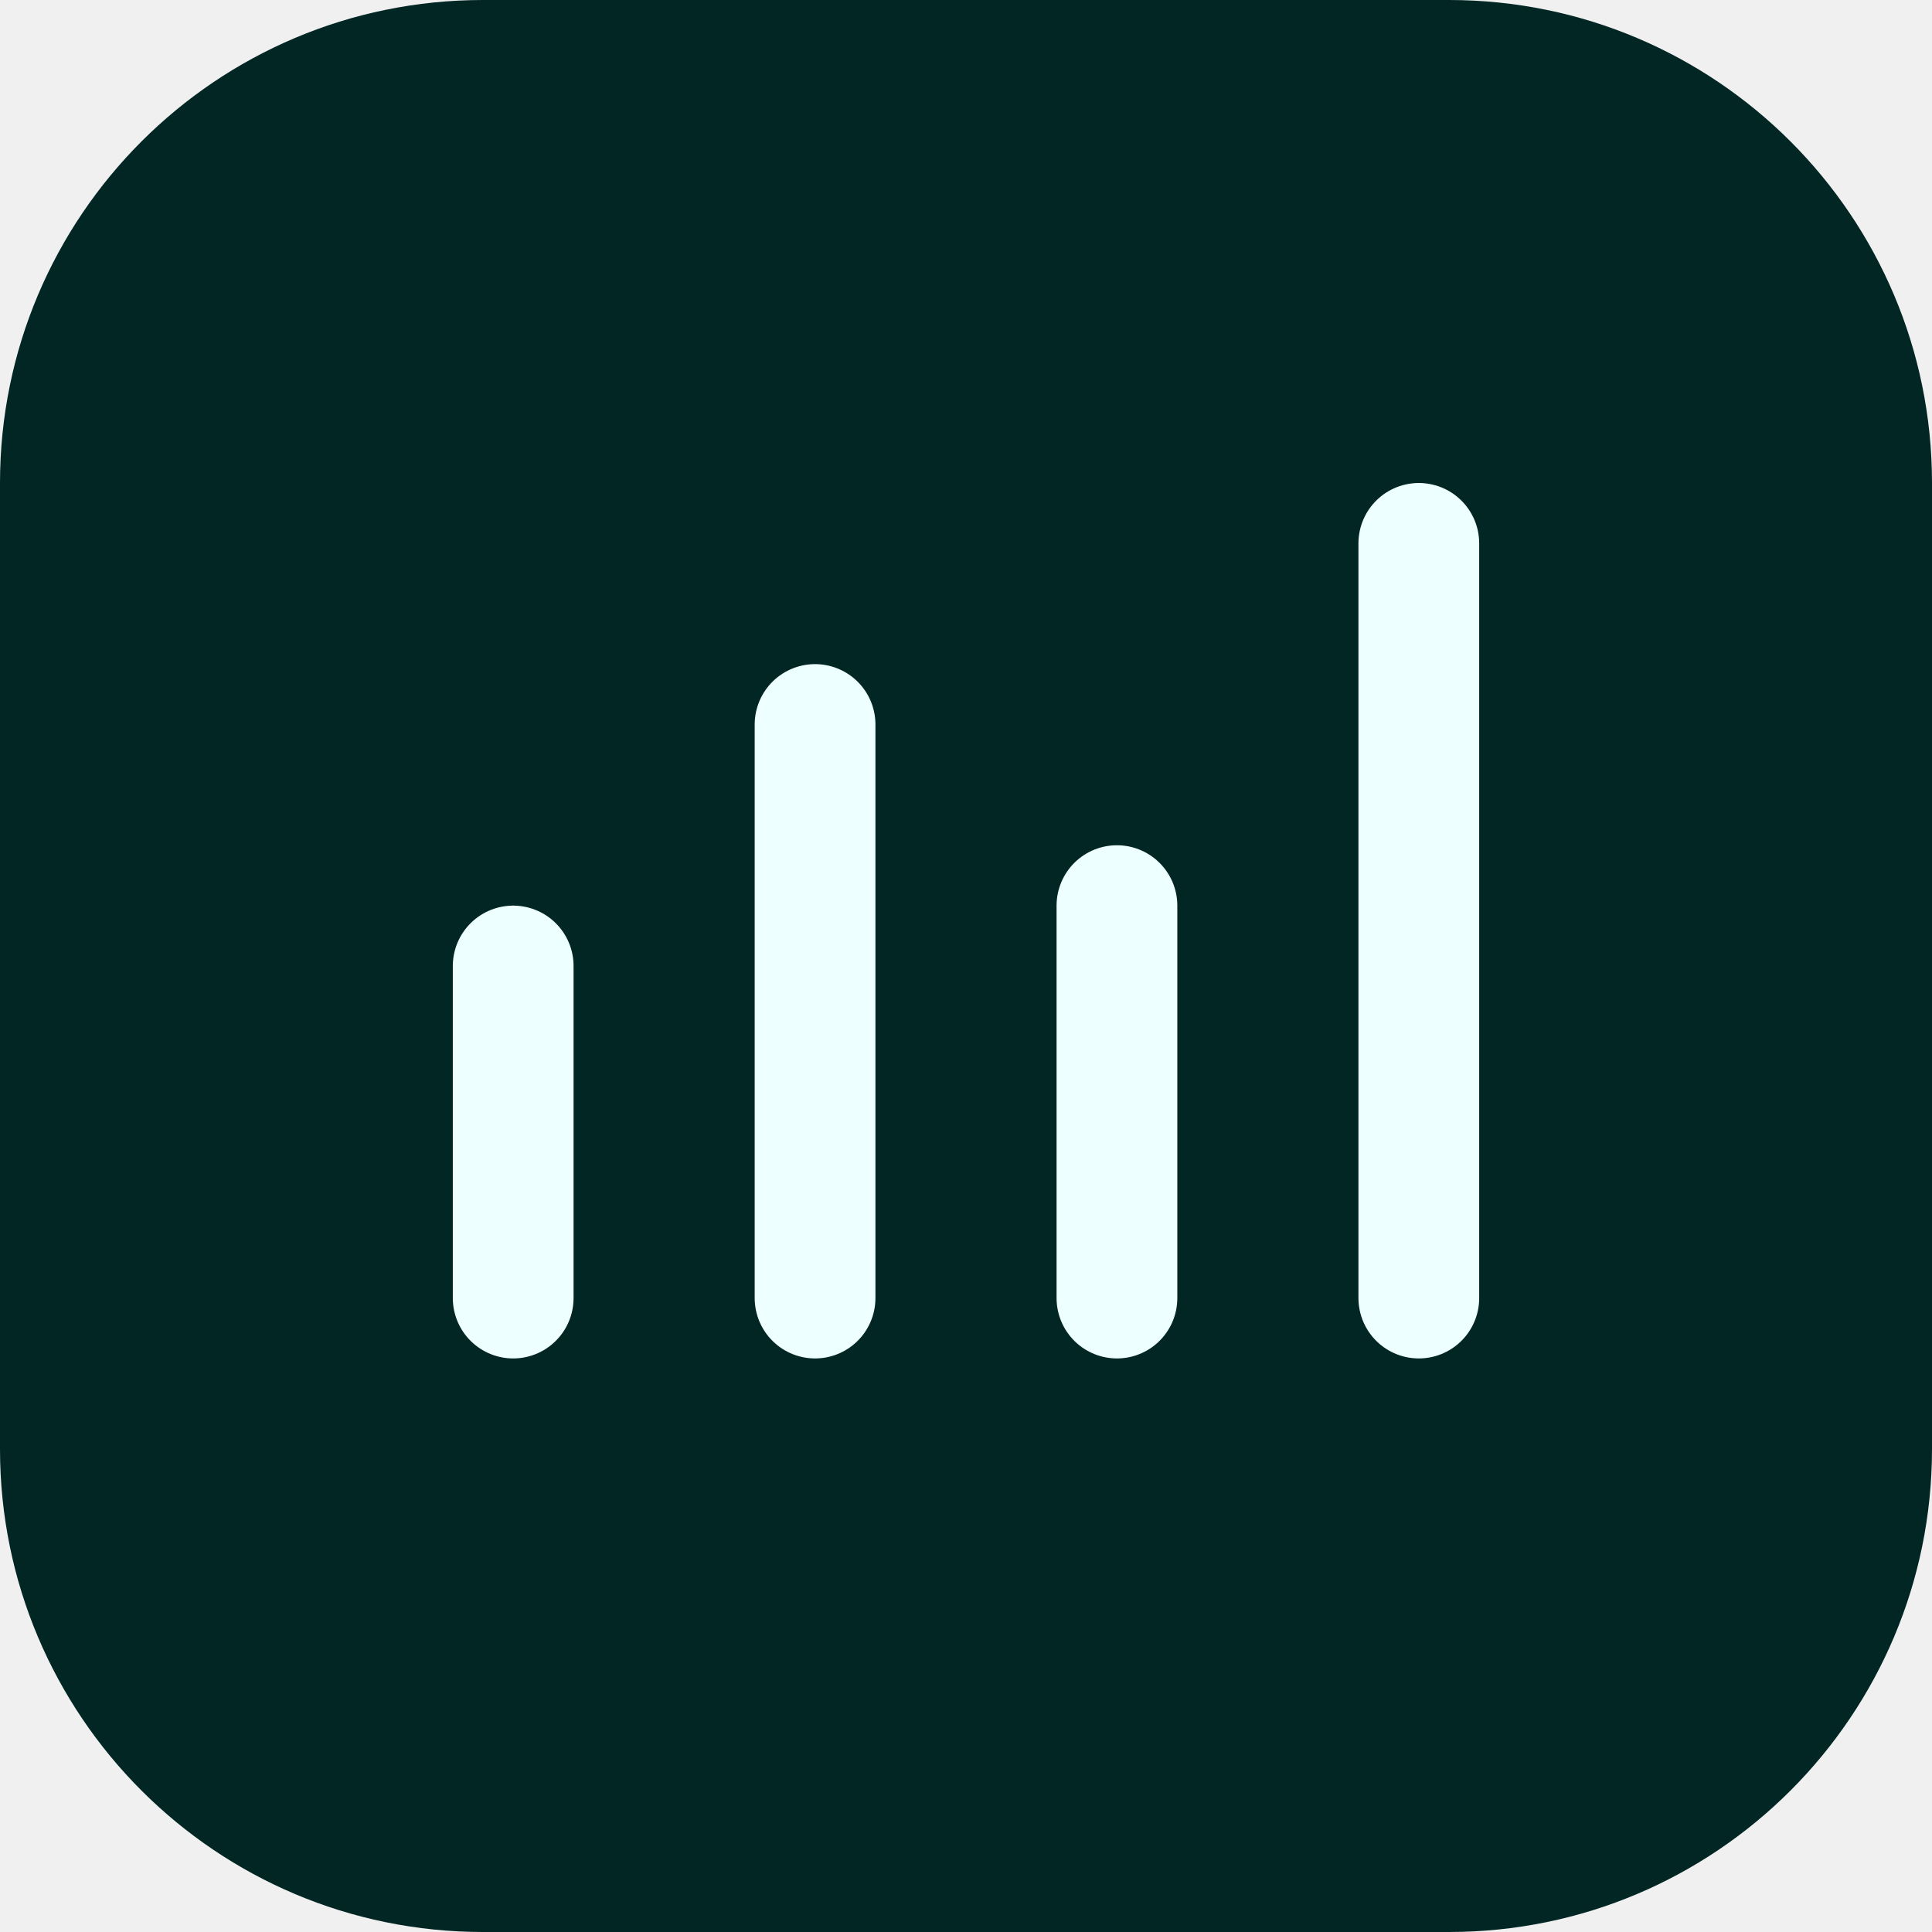
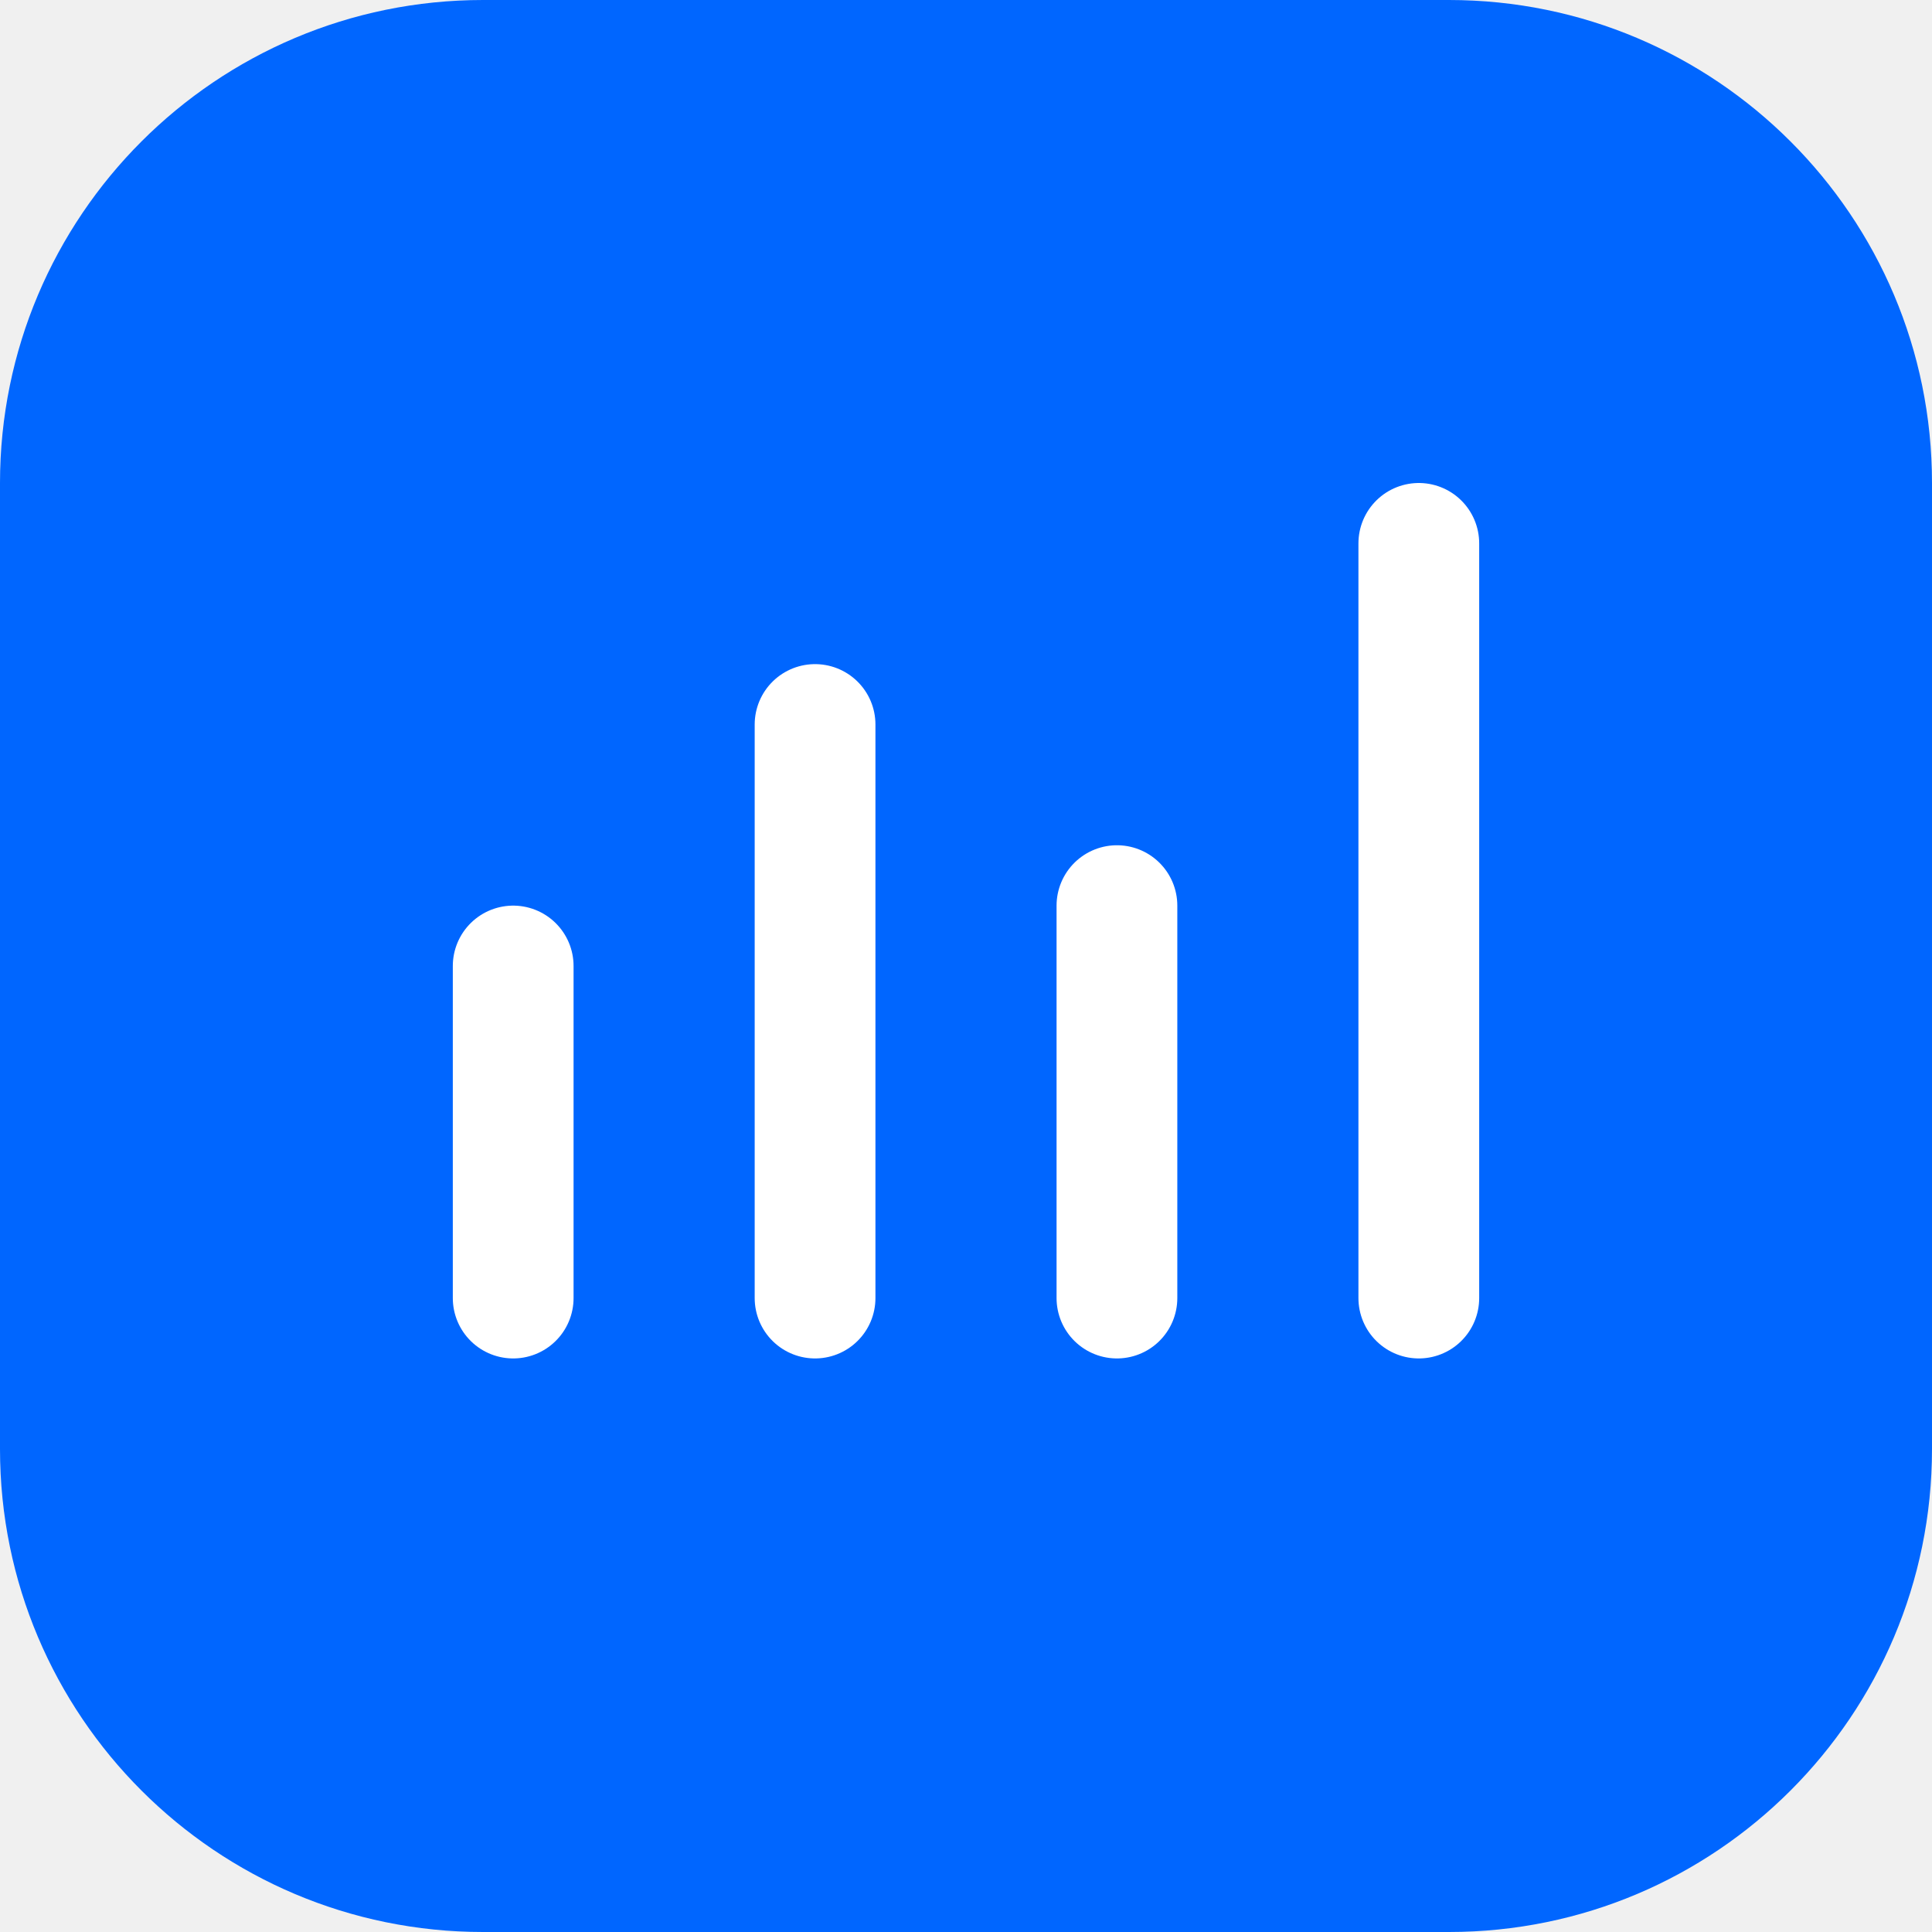
<svg xmlns="http://www.w3.org/2000/svg" viewBox="0 0 64 64">
-   <rect width="64" height="64" rx="16" fill="#012624" />
-   <path d="M17 43V32m10 11V24m10 19V30m10 13V18" fill="none" stroke="#edfffe" stroke-width="4" stroke-linecap="round" />
+   <rect width="64" height="64" rx="16" fill="#0066ff" />
+   <path d="M17 43V32m10 11V24m10 19V30m10 13V18" fill="none" stroke="#ffffff" stroke-width="4" stroke-linecap="round" />
</svg>
